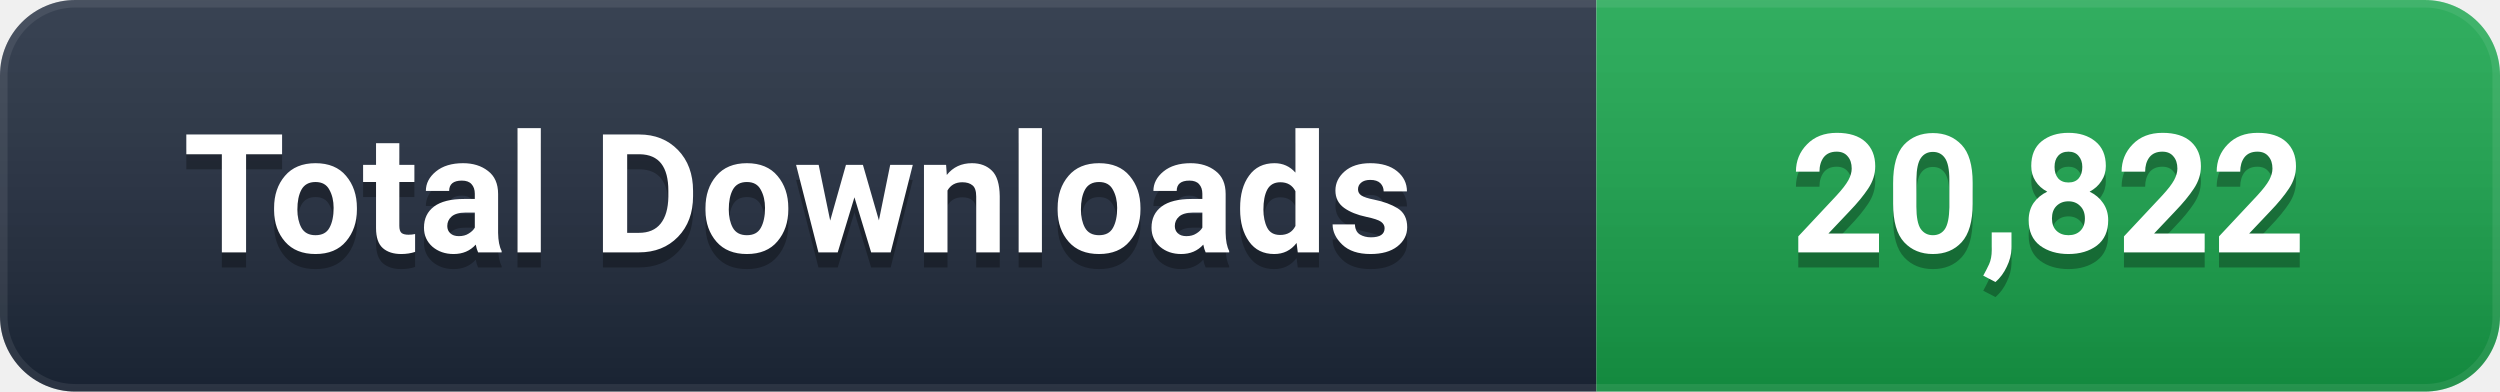
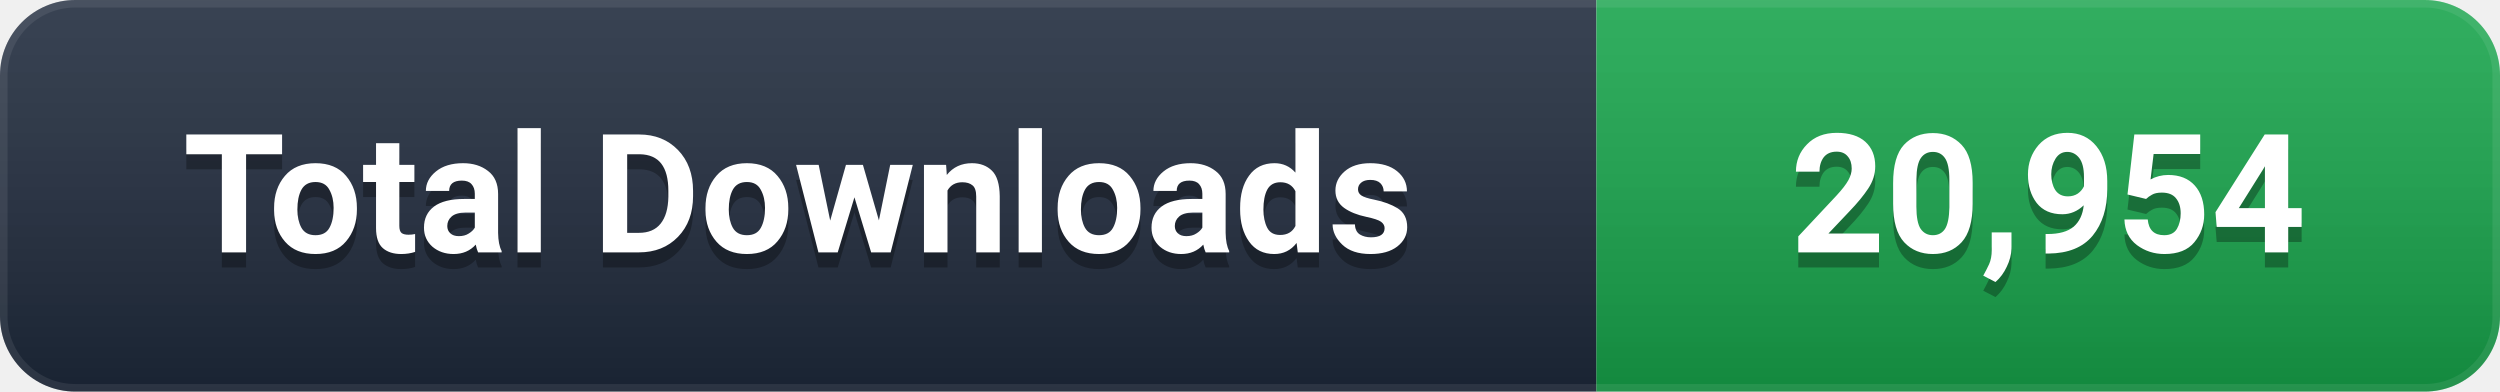
- <svg xmlns="http://www.w3.org/2000/svg" width="166" height="26" viewBox="0 0 166 26" role="img" aria-label="Total Downloads: 20,822">
+ <svg xmlns="http://www.w3.org/2000/svg" width="166" height="26" viewBox="0 0 166 26" role="img" aria-label="Total Downloads: 20,954">
  <defs>
    <linearGradient id="g" x1="0" y1="0" x2="0" y2="1">
      <stop offset="0%" stop-color="#ffffff" stop-opacity="0.12" />
      <stop offset="100%" stop-color="#000000" stop-opacity="0.16" />
    </linearGradient>
    <clipPath id="c">
      <rect width="166" height="26" rx="5" />
    </clipPath>
  </defs>
  <g clip-path="url(#c)">
    <rect width="106" height="26" fill="#1e293b" />
    <rect x="106" width="60" height="26" fill="#16A34A" />
    <rect width="166" height="26" fill="url(#g)" />
    <rect width="166" height="26" rx="5" fill="none" stroke="#ffffff" stroke-opacity="0.08" stroke-width="1" />
  </g>
  <g font-family="-apple-system, BlinkMacSystemFont, 'Segoe UI', Roboto, 'Helvetica Neue', Arial, sans-serif" font-size="11" font-weight="600" text-anchor="middle" dominant-baseline="central">
    <text x="53.0" y="14" fill="#000000" opacity="0.3">Total Downloads</text>
    <text x="53.0" y="13" fill="#ffffff">Total Downloads</text>
-     <text x="136.0" y="14" fill="#000000" opacity="0.3">20,822</text>
-     <text x="136.0" y="13" fill="#ffffff">20,822</text>
+     <text x="136.0" y="14" fill="#000000" opacity="0.3">20,954</text>
+     <text x="136.0" y="13" fill="#ffffff">20,954</text>
  </g>
</svg>
